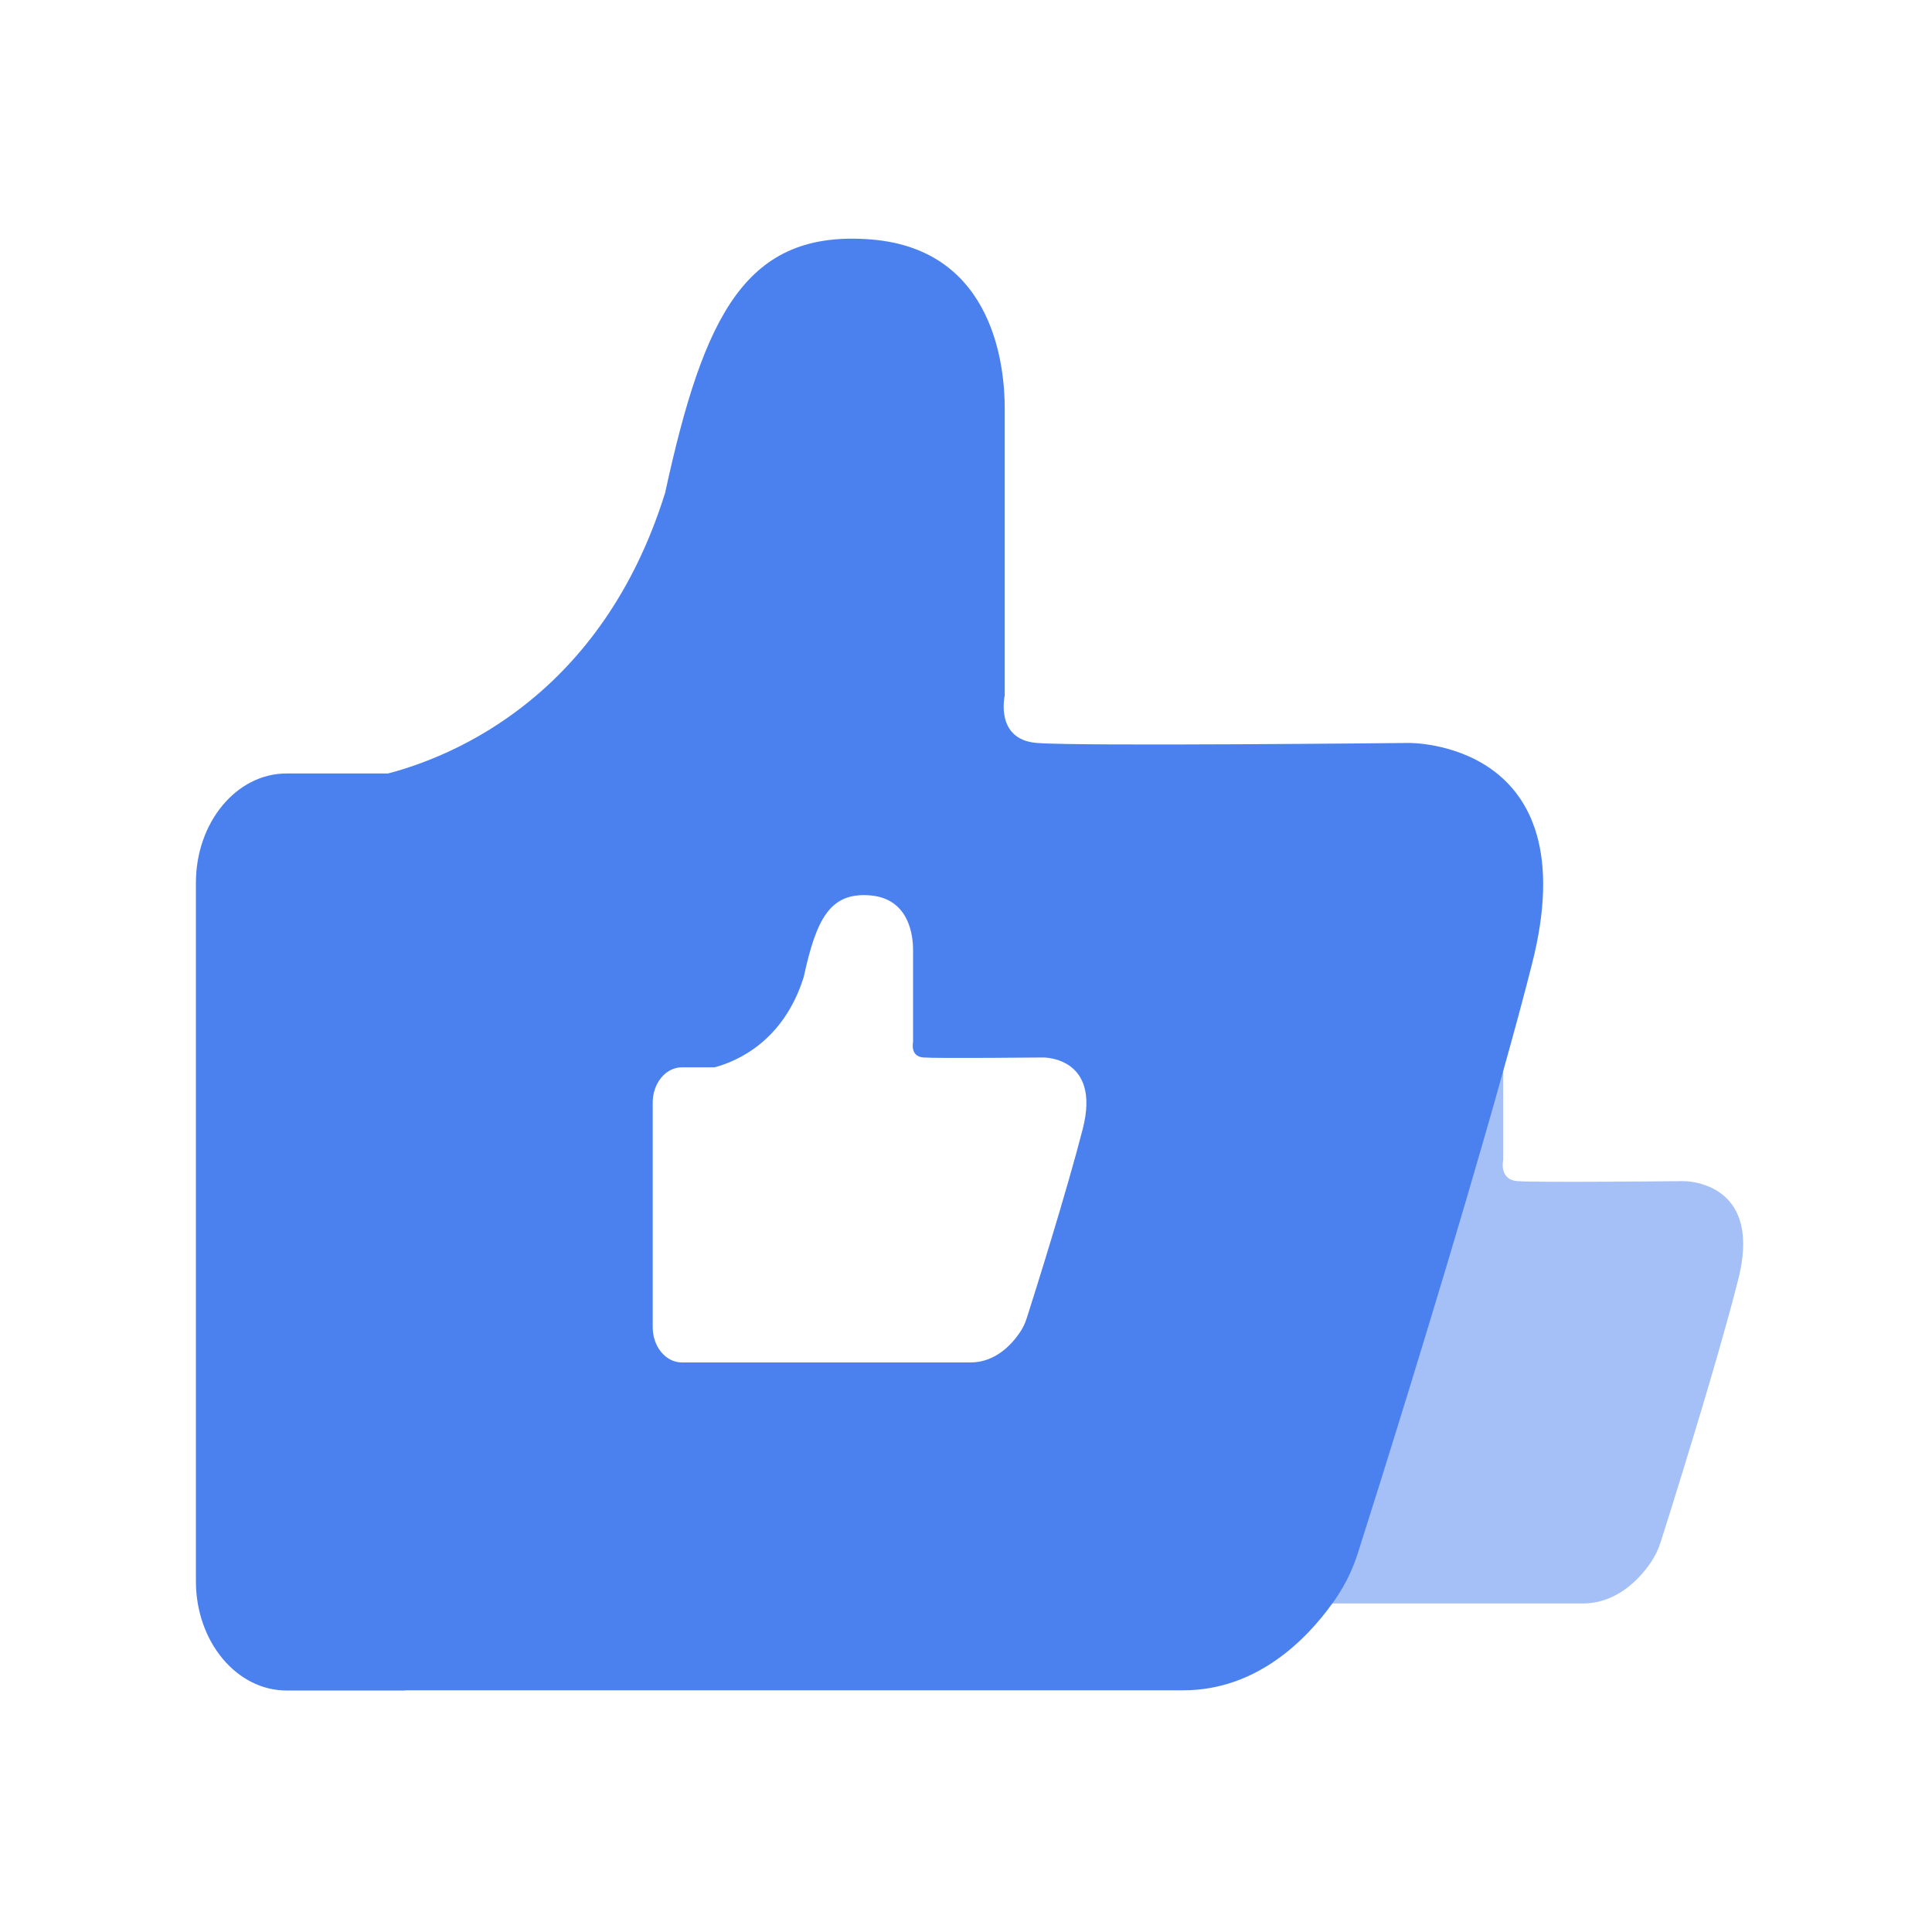
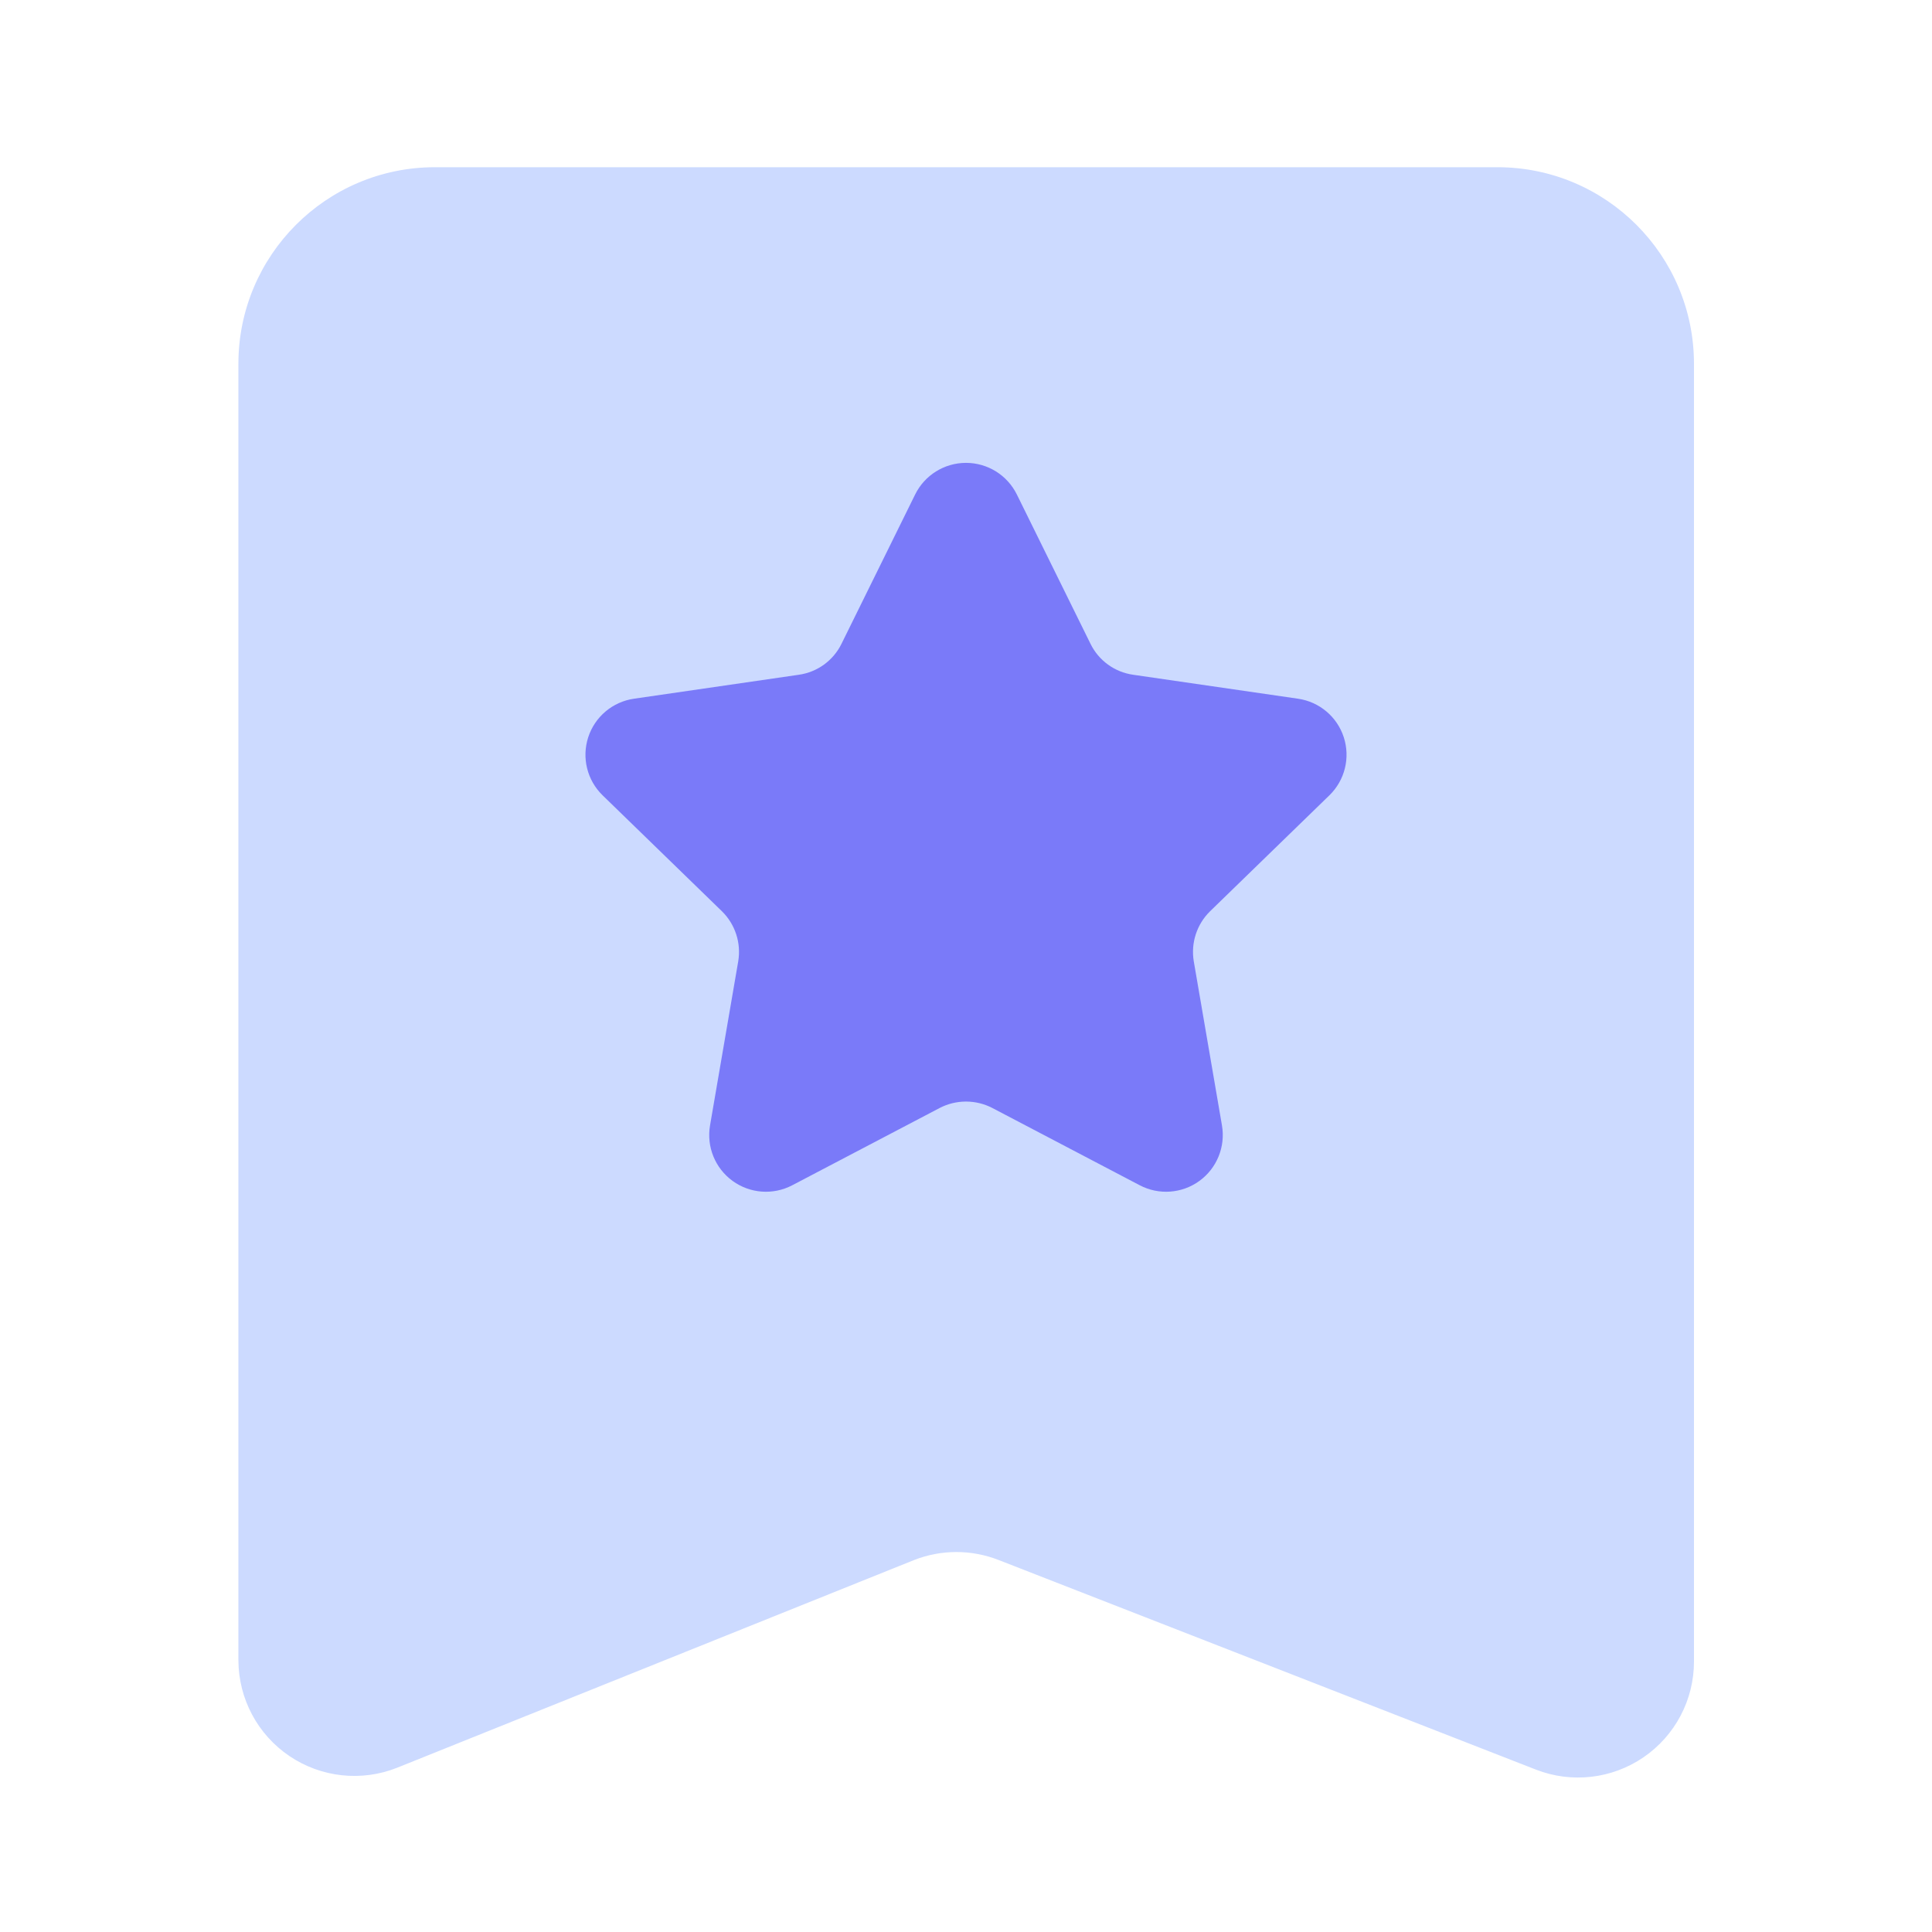
- <svg xmlns="http://www.w3.org/2000/svg" t="1700840349840" class="icon" viewBox="0 0 1024 1024" version="1.1" p-id="20334" width="25" height="25">
-   <path d="M892.16 626.022s-77.875 0.819-87.859 0c-9.984-0.768-7.578-11.162-7.578-11.162V546.97c0-8.755-1.997-37.478-31.539-39.885-29.594-2.406-39.526 17.562-48.742 59.853-14.899 47.77-49.715 62.157-65.434 66.304h-24.013c-11.827 0-21.402 11.571-21.402 25.856v165.018c0 14.234 9.626 25.805 21.402 25.805h27.75c0.256 0 0.461 0 0.717-0.051h183.398c18.381 0 30.362-13.363 36.096-21.709 2.253-3.328 3.994-6.963 5.222-10.803 4.403-13.824 18.432-58.368 30.208-99.277 4.045-14.182 7.885-27.853 10.854-39.731 13.619-53.043-29.082-52.326-29.082-52.326z" fill="#4B81EE" opacity=".5" p-id="20335" />
-   <path d="M746.598 393.779s-174.643 1.843-197.069 0c-22.374-1.792-16.998-25.088-16.998-25.088V216.474c0-19.661-4.454-84.173-70.758-89.549-66.304-5.325-88.627 39.424-109.261 134.349-33.434 107.11-111.514 139.418-146.842 148.685H151.859c-26.522 0-48.026 25.907-48.026 57.958v370.176c0 32 21.555 57.907 48.026 57.907h62.259c0.512 0 1.024-0.051 1.587-0.102h411.443c39.27 0 65.587-27.341 79.002-46.029 0.717-0.922 1.331-1.792 1.894-2.662 5.12-7.526 9.011-15.667 11.725-24.269 9.882-30.976 41.37-130.918 67.738-222.72 3.174-11.008 6.246-21.914 9.216-32.563 5.632-20.019 10.803-39.117 15.206-56.474 30.464-118.989-65.331-117.402-65.331-117.402z m-172.698 204.493c-8.55 33.331-25.395 86.938-29.696 100.352-0.87 2.765-2.099 5.376-3.789 7.782-4.096 6.042-12.749 15.718-26.01 15.718H361.421c-8.55 0-15.462-8.346-15.462-18.637v-119.142c0-10.291 6.912-18.637 15.462-18.637h17.306c11.366-3.021 36.506-13.414 47.258-47.872 6.656-30.566 13.824-45.005 35.174-43.264 21.35 1.741 22.784 22.477 22.784 28.826v48.998s-1.741 7.526 5.478 8.09c7.219 0.563 63.437 0 63.437 0s30.822-0.512 21.043 37.786z" fill="#4B81EE" p-id="20336" />
+ <svg xmlns="http://www.w3.org/2000/svg" t="1701004644234" class="icon" viewBox="0 0 1024 1024" version="1.1" p-id="1104" width="25" height="25">
+   <path d="M814.08 937.933l-284.672-111.053a61.44 61.44 0 0 0-45.005 0L210.432 936.96a61.44 61.44 0 0 1-84.07-56.832V192.87A104.192 104.192 0 0 1 230.4 88.627h563.2a104.192 104.192 0 0 1 104.243 104.243V880.64A61.44 61.44 0 0 1 814.08 937.933z" fill="#CCDAFF" p-id="1105" />
+   <path d="M538.931 262.042l39.066 79.206a29.798 29.798 0 0 0 22.579 16.384l87.398 12.698a30.003 30.003 0 0 1 16.64 51.2l-63.232 61.44a30.157 30.157 0 0 0-8.653 26.573l14.95 87.04a30.054 30.054 0 0 1-43.571 31.642l-78.131-40.96a30.31 30.31 0 0 0-27.955 0l-78.131 40.96a30.054 30.054 0 0 1-43.571-31.642l14.95-87.04a30.157 30.157 0 0 0-8.653-26.573l-63.232-61.44a30.003 30.003 0 0 1 16.64-51.2l87.398-12.698a29.798 29.798 0 0 0 22.579-16.384l39.066-79.206a30.054 30.054 0 0 1 53.862 0z" fill="#7A7AF9" p-id="1106" />
</svg>
